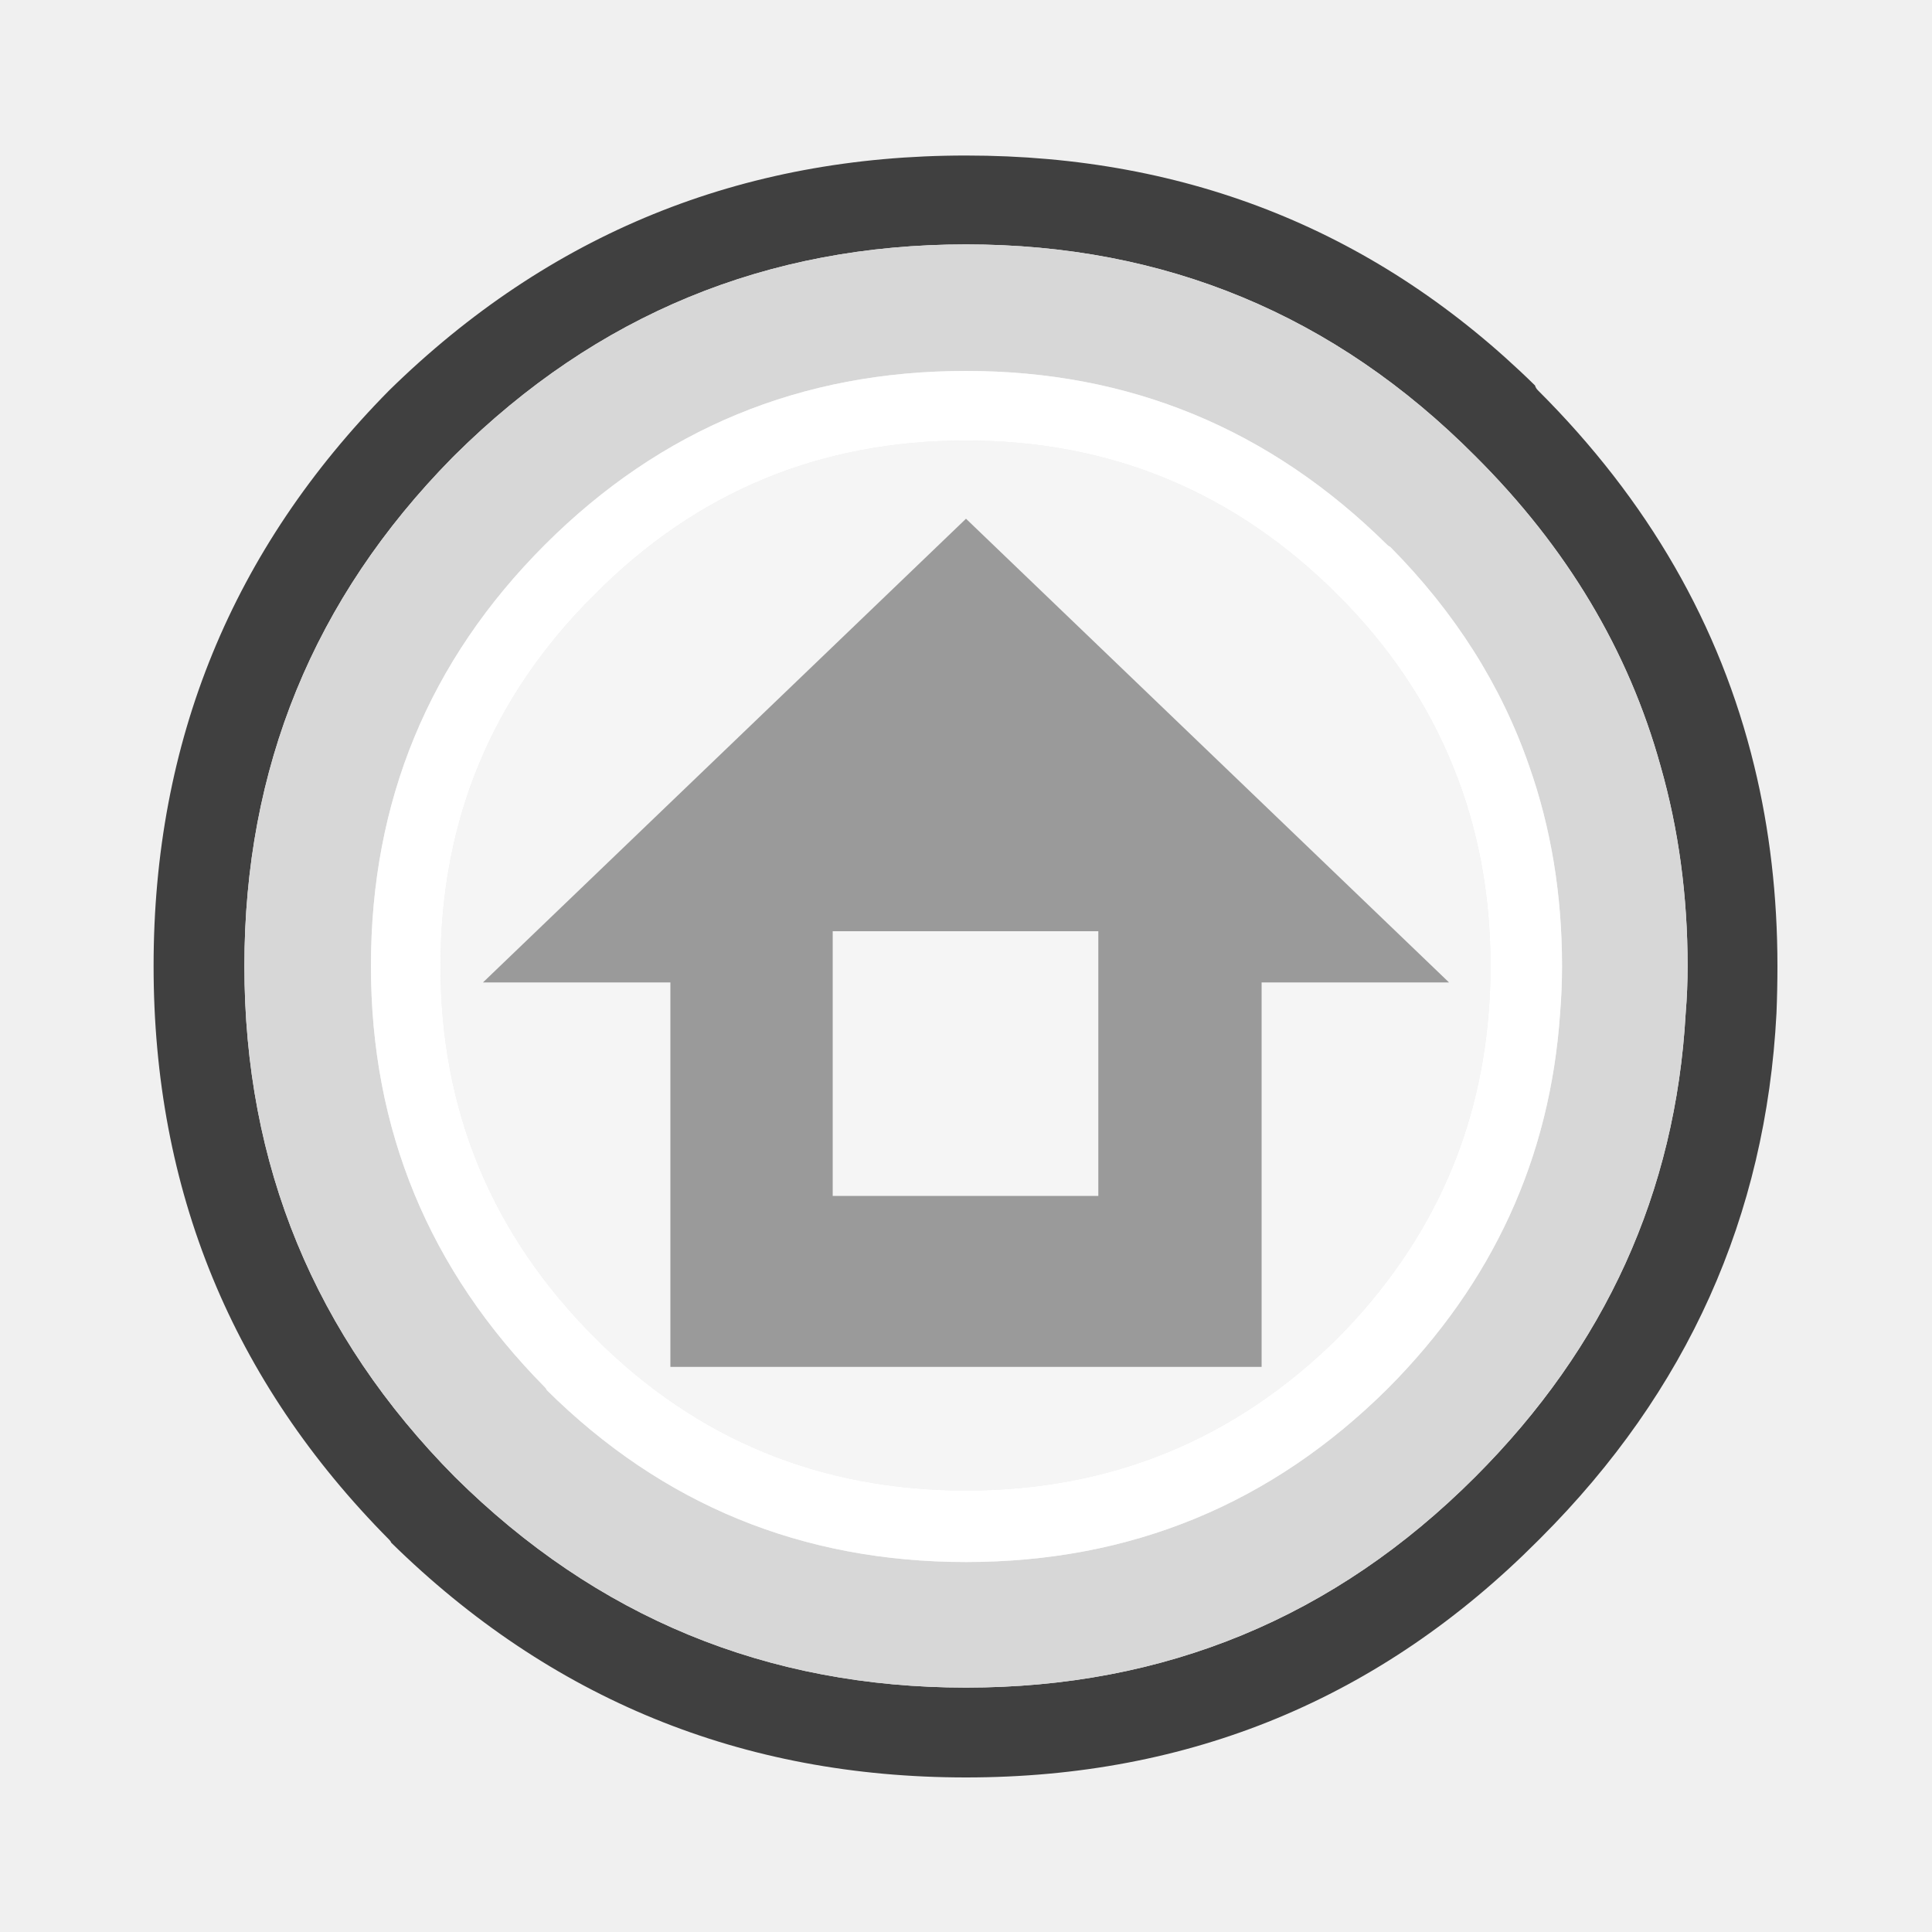
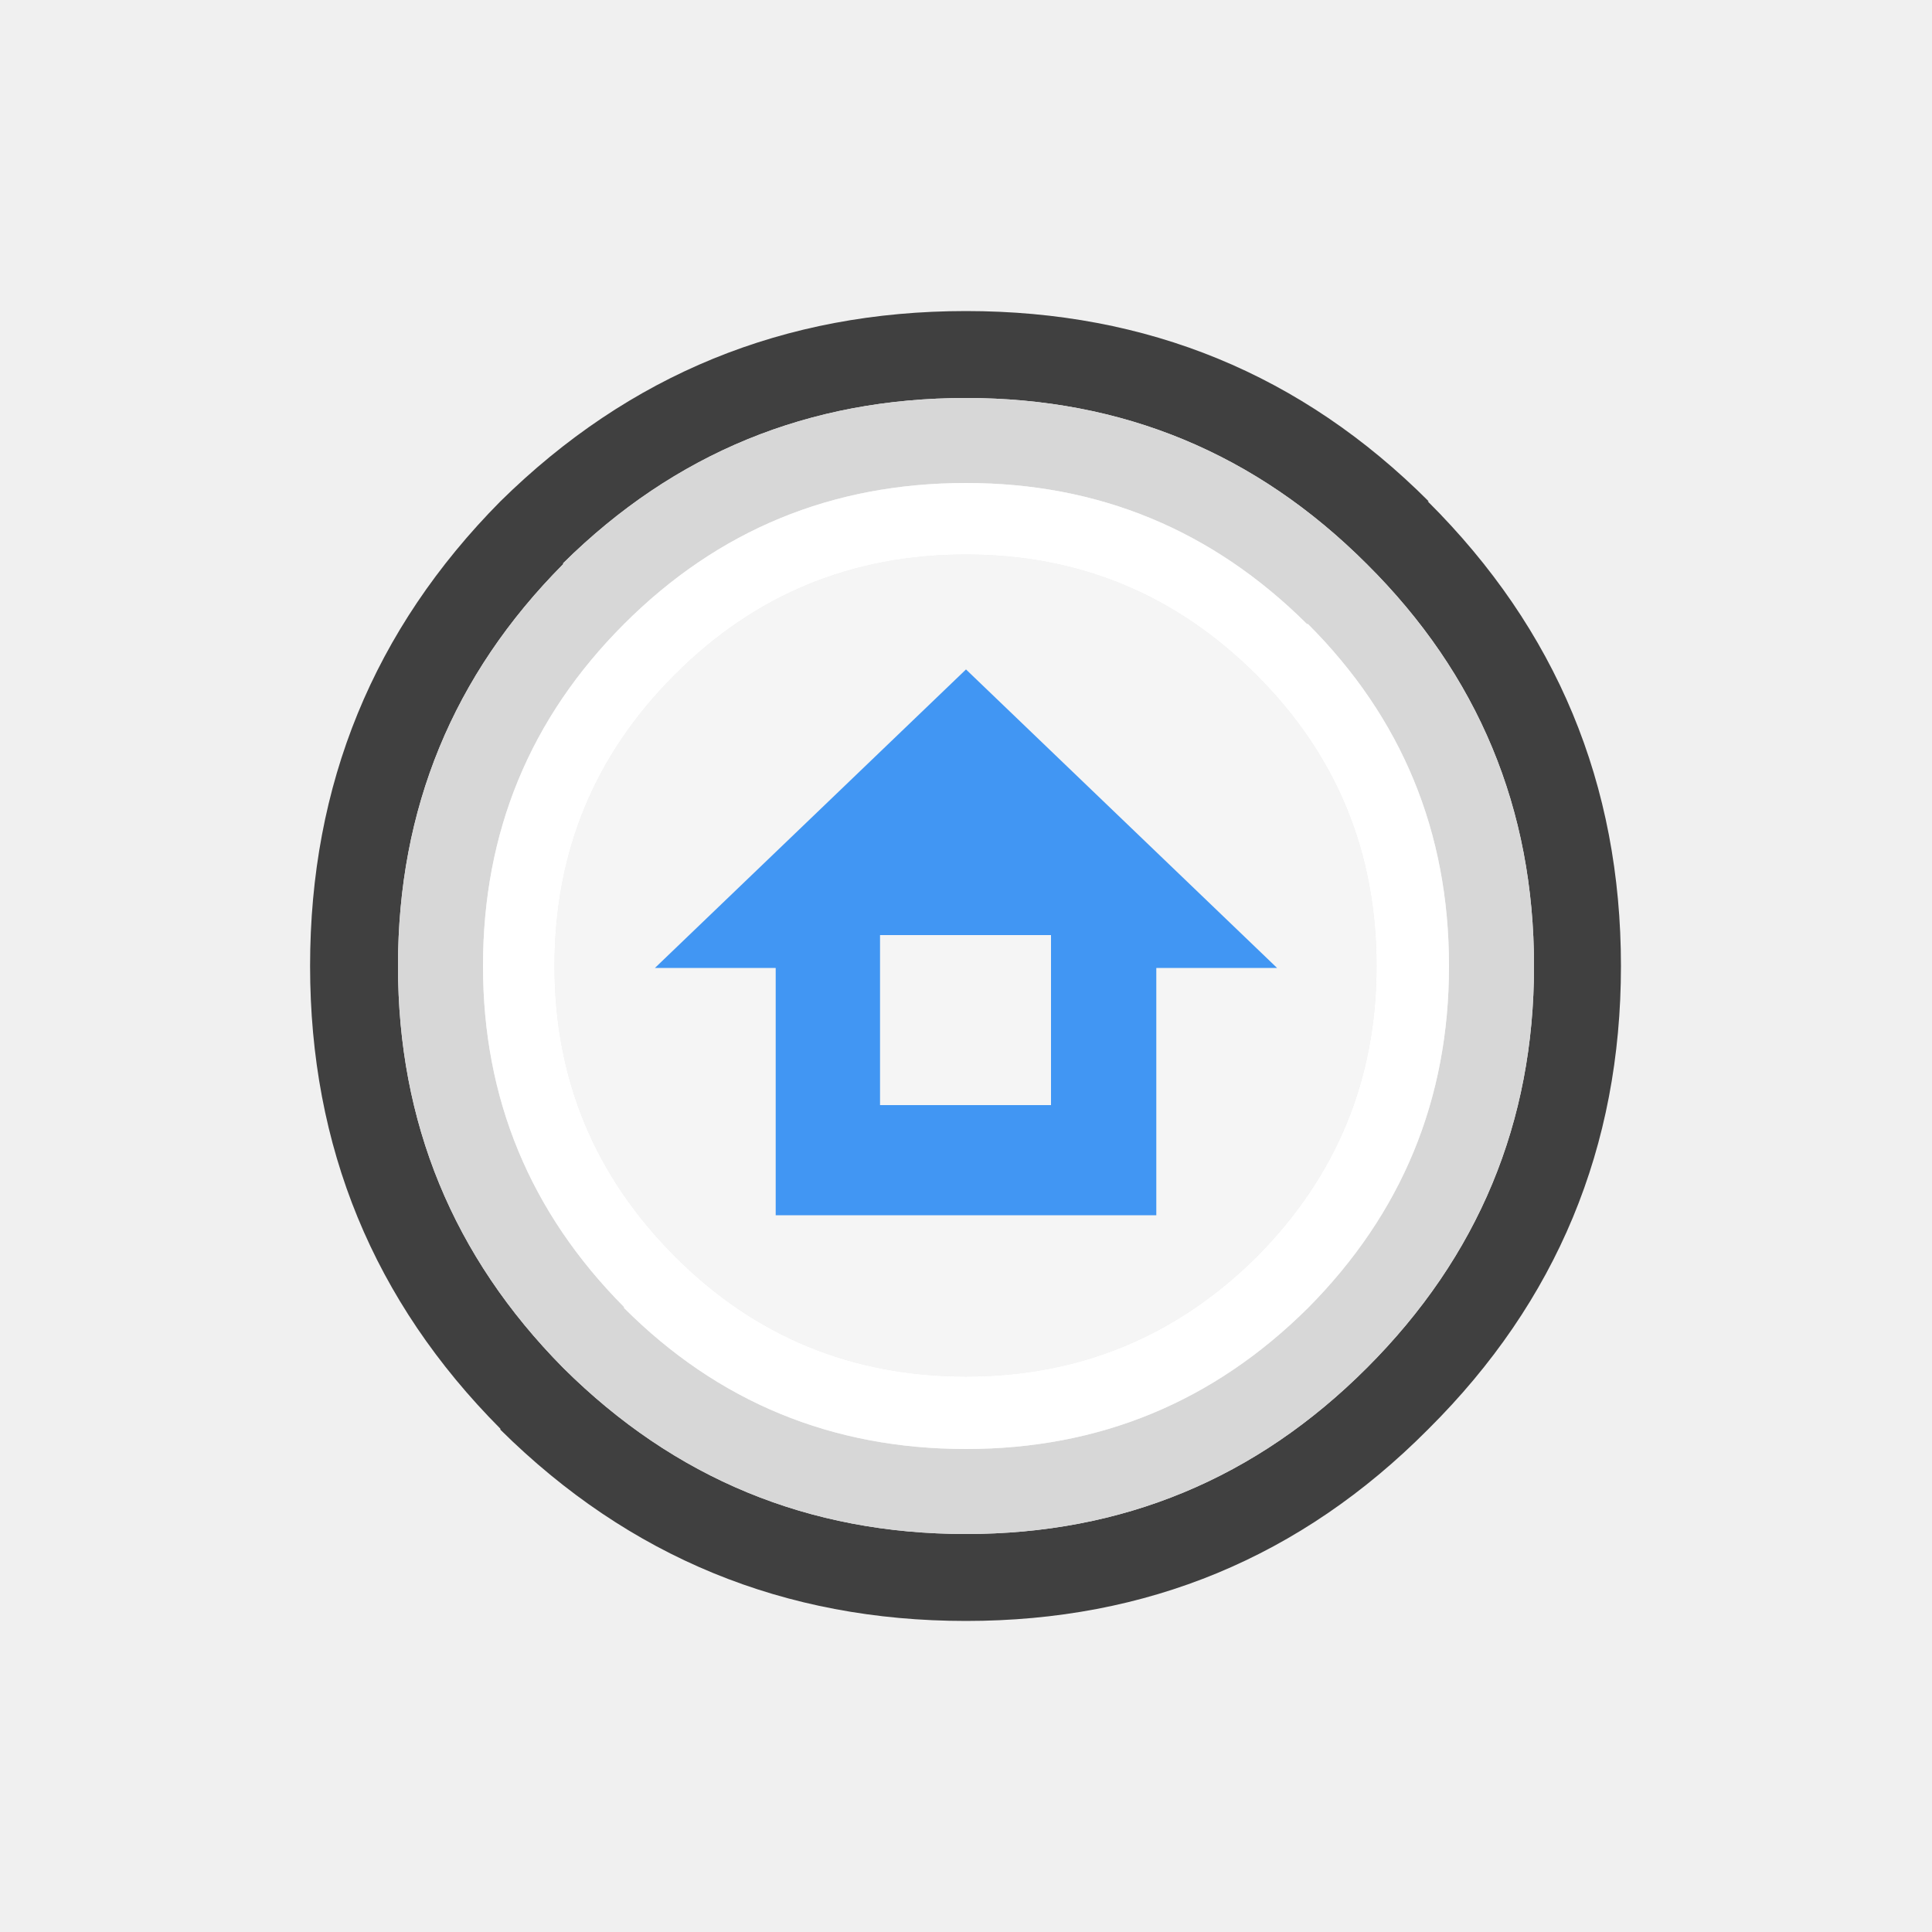
<svg xmlns="http://www.w3.org/2000/svg" xmlns:xlink="http://www.w3.org/1999/xlink" version="1.1" x="0px" y="0px" viewBox="0 0 100 100">
  <defs>
    <g id="Layer1_0_FILL">
-       <path fill="#404040" stroke="none" d=" M 91.95 52.45 Q 92 51.238 92 50 92 44.579 90.8 39.65 88.148 28.716 79.6 20.2 79.496 20.098 79.45 19.95 67.325 8.047 50 8.05 32.555 8.046 20.15 20.2 7.947 32.555 7.95 50 7.947 67.395 20.15 79.7 20.223 79.772 20.25 79.85 32.632 92.003 50 92 67.394 92.002 79.6 79.75 79.655 79.69 79.7 79.65 L 79.75 79.6 Q 91.129 68.219 91.95 52.45 M 87.35 50 Q 87.35 51.239 87.25 52.45 86.467 66.337 76.35 76.45 65.456 87.348 50 87.35 34.545 87.347 23.55 76.45 12.652 65.455 12.65 50 12.652 34.626 23.4 23.7 23.474 23.624 23.55 23.55 34.545 12.652 50 12.65 65.456 12.652 76.35 23.6 83.466 30.681 85.95 39.65 87.35 44.544 87.35 50 Z" />
-       <path fill="#D7D7D7" stroke="none" d=" M 87.25 52.45 Q 87.35 51.239 87.35 50 87.35 44.544 85.95 39.65 83.466 30.681 76.35 23.6 65.456 12.652 50 12.65 34.545 12.652 23.55 23.55 23.474 23.624 23.4 23.7 12.652 34.626 12.65 50 12.652 65.455 23.55 76.45 34.545 87.347 50 87.35 65.456 87.348 76.35 76.45 86.467 66.337 87.25 52.45 M 71.95 28.3 Q 76.982 33.379 79.15 39.65 80.851 44.473 80.85 50 80.85 51.243 80.75 52.45 79.978 63.674 71.85 71.85 62.795 80.852 50 80.85 37.285 80.852 28.3 71.95 28.274 71.873 28.2 71.8 19.198 62.696 19.2 50 19.198 37.206 28.2 28.2 37.206 19.198 50 19.2 62.696 19.198 71.8 28.2 71.873 28.274 71.95 28.3 Z" />
-       <path fill="#FFFFFF" stroke="none" d=" M 79.15 39.65 Q 76.982 33.379 71.95 28.3 71.873 28.274 71.8 28.2 62.696 19.198 50 19.2 37.206 19.198 28.2 28.2 19.198 37.206 19.2 50 19.198 62.696 28.2 71.8 28.274 71.873 28.3 71.95 37.285 80.852 50 80.85 62.795 80.852 71.85 71.85 79.978 63.674 80.75 52.45 80.85 51.243 80.85 50 80.851 44.473 79.15 39.65 M 69.25 30.8 Q 73.241 34.789 75.2 39.65 77.149 44.408 77.15 50 77.15 51.245 77.05 52.45 76.273 62.139 69.25 69.25 61.255 77.147 50 77.15 38.694 77.147 30.8 69.25 22.801 61.255 22.8 50 22.802 38.694 30.75 30.8 L 30.8 30.75 Q 38.694 22.802 50 22.8 61.255 22.801 69.25 30.8 Z" />
-       <path fill="#F5F5F5" stroke="none" d=" M 75.2 39.65 Q 73.241 34.789 69.25 30.8 61.255 22.801 50 22.8 38.694 22.802 30.8 30.75 L 30.75 30.8 Q 22.802 38.694 22.8 50 22.801 61.255 30.8 69.25 38.694 77.147 50 77.15 61.255 77.147 69.25 69.25 76.273 62.139 77.05 52.45 77.15 51.245 77.15 50 77.149 44.408 75.2 39.65 M 34.7 70.75 L 34.7 50.85 25 50.85 50 26.85 75 50.85 65.3 50.85 65.3 70.75 34.7 70.75 M 56.85 48.2 L 43.1 48.2 43.1 61.9 56.85 61.9 56.85 48.2 Z" />
-       <path fill="#9A9A9A" stroke="none" d=" M 34.7 50.85 L 34.7 70.75 65.3 70.75 65.3 50.85 75 50.85 50 26.85 25 50.85 34.7 50.85 M 43.1 48.2 L 56.85 48.2 56.85 61.9 43.1 61.9 43.1 48.2 Z" />
+       <path fill="#404040" stroke="none" d=" M 73.95 25.95 Q 64.1 16.1 50 16.1 35.9 16.1 25.9 25.95 16.05 35.9 16.05 50 16.05 64.05 25.9 73.95 L 25.9 74 Q 35.9 83.9 50 83.9 64.05 83.9 73.9 74 L 73.95 73.95 Q 83.9 64.05 83.9 50 83.9 35.9 73.9 25.95 L 73.95 25.95 M 50 20.6 Q 62.15 20.6 70.75 29.2 79.4 37.8 79.4 50 79.4 62.15 70.75 70.8 62.15 79.4 50 79.4 37.8 79.4 29.15 70.8 20.6 62.15 20.6 50 20.6 37.8 29.15 29.2 L 29.15 29.15 Q 37.8 20.6 50 20.6 Z" />
+       <path fill="#D7D7D7" stroke="none" d=" M 70.75 29.2 Q 62.15 20.6 50 20.6 37.8 20.6 29.15 29.15 L 29.15 29.2 Q 20.6 37.8 20.6 50 20.6 62.15 29.15 70.8 37.8 79.4 50 79.4 62.15 79.4 70.75 70.8 79.4 62.15 79.4 50 79.4 37.8 70.75 29.2 M 50 25 Q 60.3 25 67.65 32.3 L 67.7 32.3 Q 75 39.6 75 50 75 60.35 67.7 67.7 60.35 75 50 75 39.6 75 32.3 67.7 L 32.3 67.65 Q 25 60.3 25 50 25 39.6 32.3 32.3 39.6 25 50 25 Z" />
+       <path fill="#FFFFFF" stroke="none" d=" M 67.65 32.3 Q 60.3 25 50 25 39.6 25 32.3 32.3 25 39.6 25 50 25 60.3 32.3 67.65 L 32.3 67.7 Q 39.6 75 50 75 60.35 75 67.7 67.7 75 60.35 75 50 75 39.6 67.7 32.3 L 67.65 32.3 M 50 28.7 Q 58.8 28.7 65.05 34.95 71.25 41.15 71.25 50 71.25 58.8 65.05 65.05 58.8 71.25 50 71.25 41.15 71.25 34.95 65.05 28.7 58.8 28.7 50 28.7 41.15 34.9 34.95 L 34.95 34.9 Q 41.15 28.7 50 28.7 Z" />
+       <path fill="#F5F5F5" stroke="none" d=" M 65.05 34.95 Q 58.8 28.7 50 28.7 41.15 28.7 34.95 34.9 L 34.9 34.95 Q 28.7 41.15 28.7 50 28.7 58.8 34.95 65.05 41.15 71.25 50 71.25 58.8 71.25 65.05 65.05 71.25 58.8 71.25 50 71.25 41.15 65.05 34.95 M 40.15 62.9 L 40.15 50.1 33.9 50.1 50 34.65 66.1 50.1 59.85 50.1 59.85 62.9 40.15 62.9 M 54.4 48.4 L 45.55 48.4 45.55 57.2 54.4 57.2 54.4 48.4 Z" />
+       <path fill="#4196F3" stroke="none" d=" M 40.15 50.1 L 40.15 62.9 59.85 62.9 59.85 50.1 66.1 50.1 50 34.65 33.9 50.1 40.15 50.1 M 45.55 48.4 L 54.4 48.4 54.4 57.2 45.55 57.2 45.55 48.4 Z" />
    </g>
  </defs>
  <g transform="matrix( 1, 0, 0, 1, 0,0) ">
    <use xlink:href="#Layer1_0_FILL" />
  </g>
</svg>
